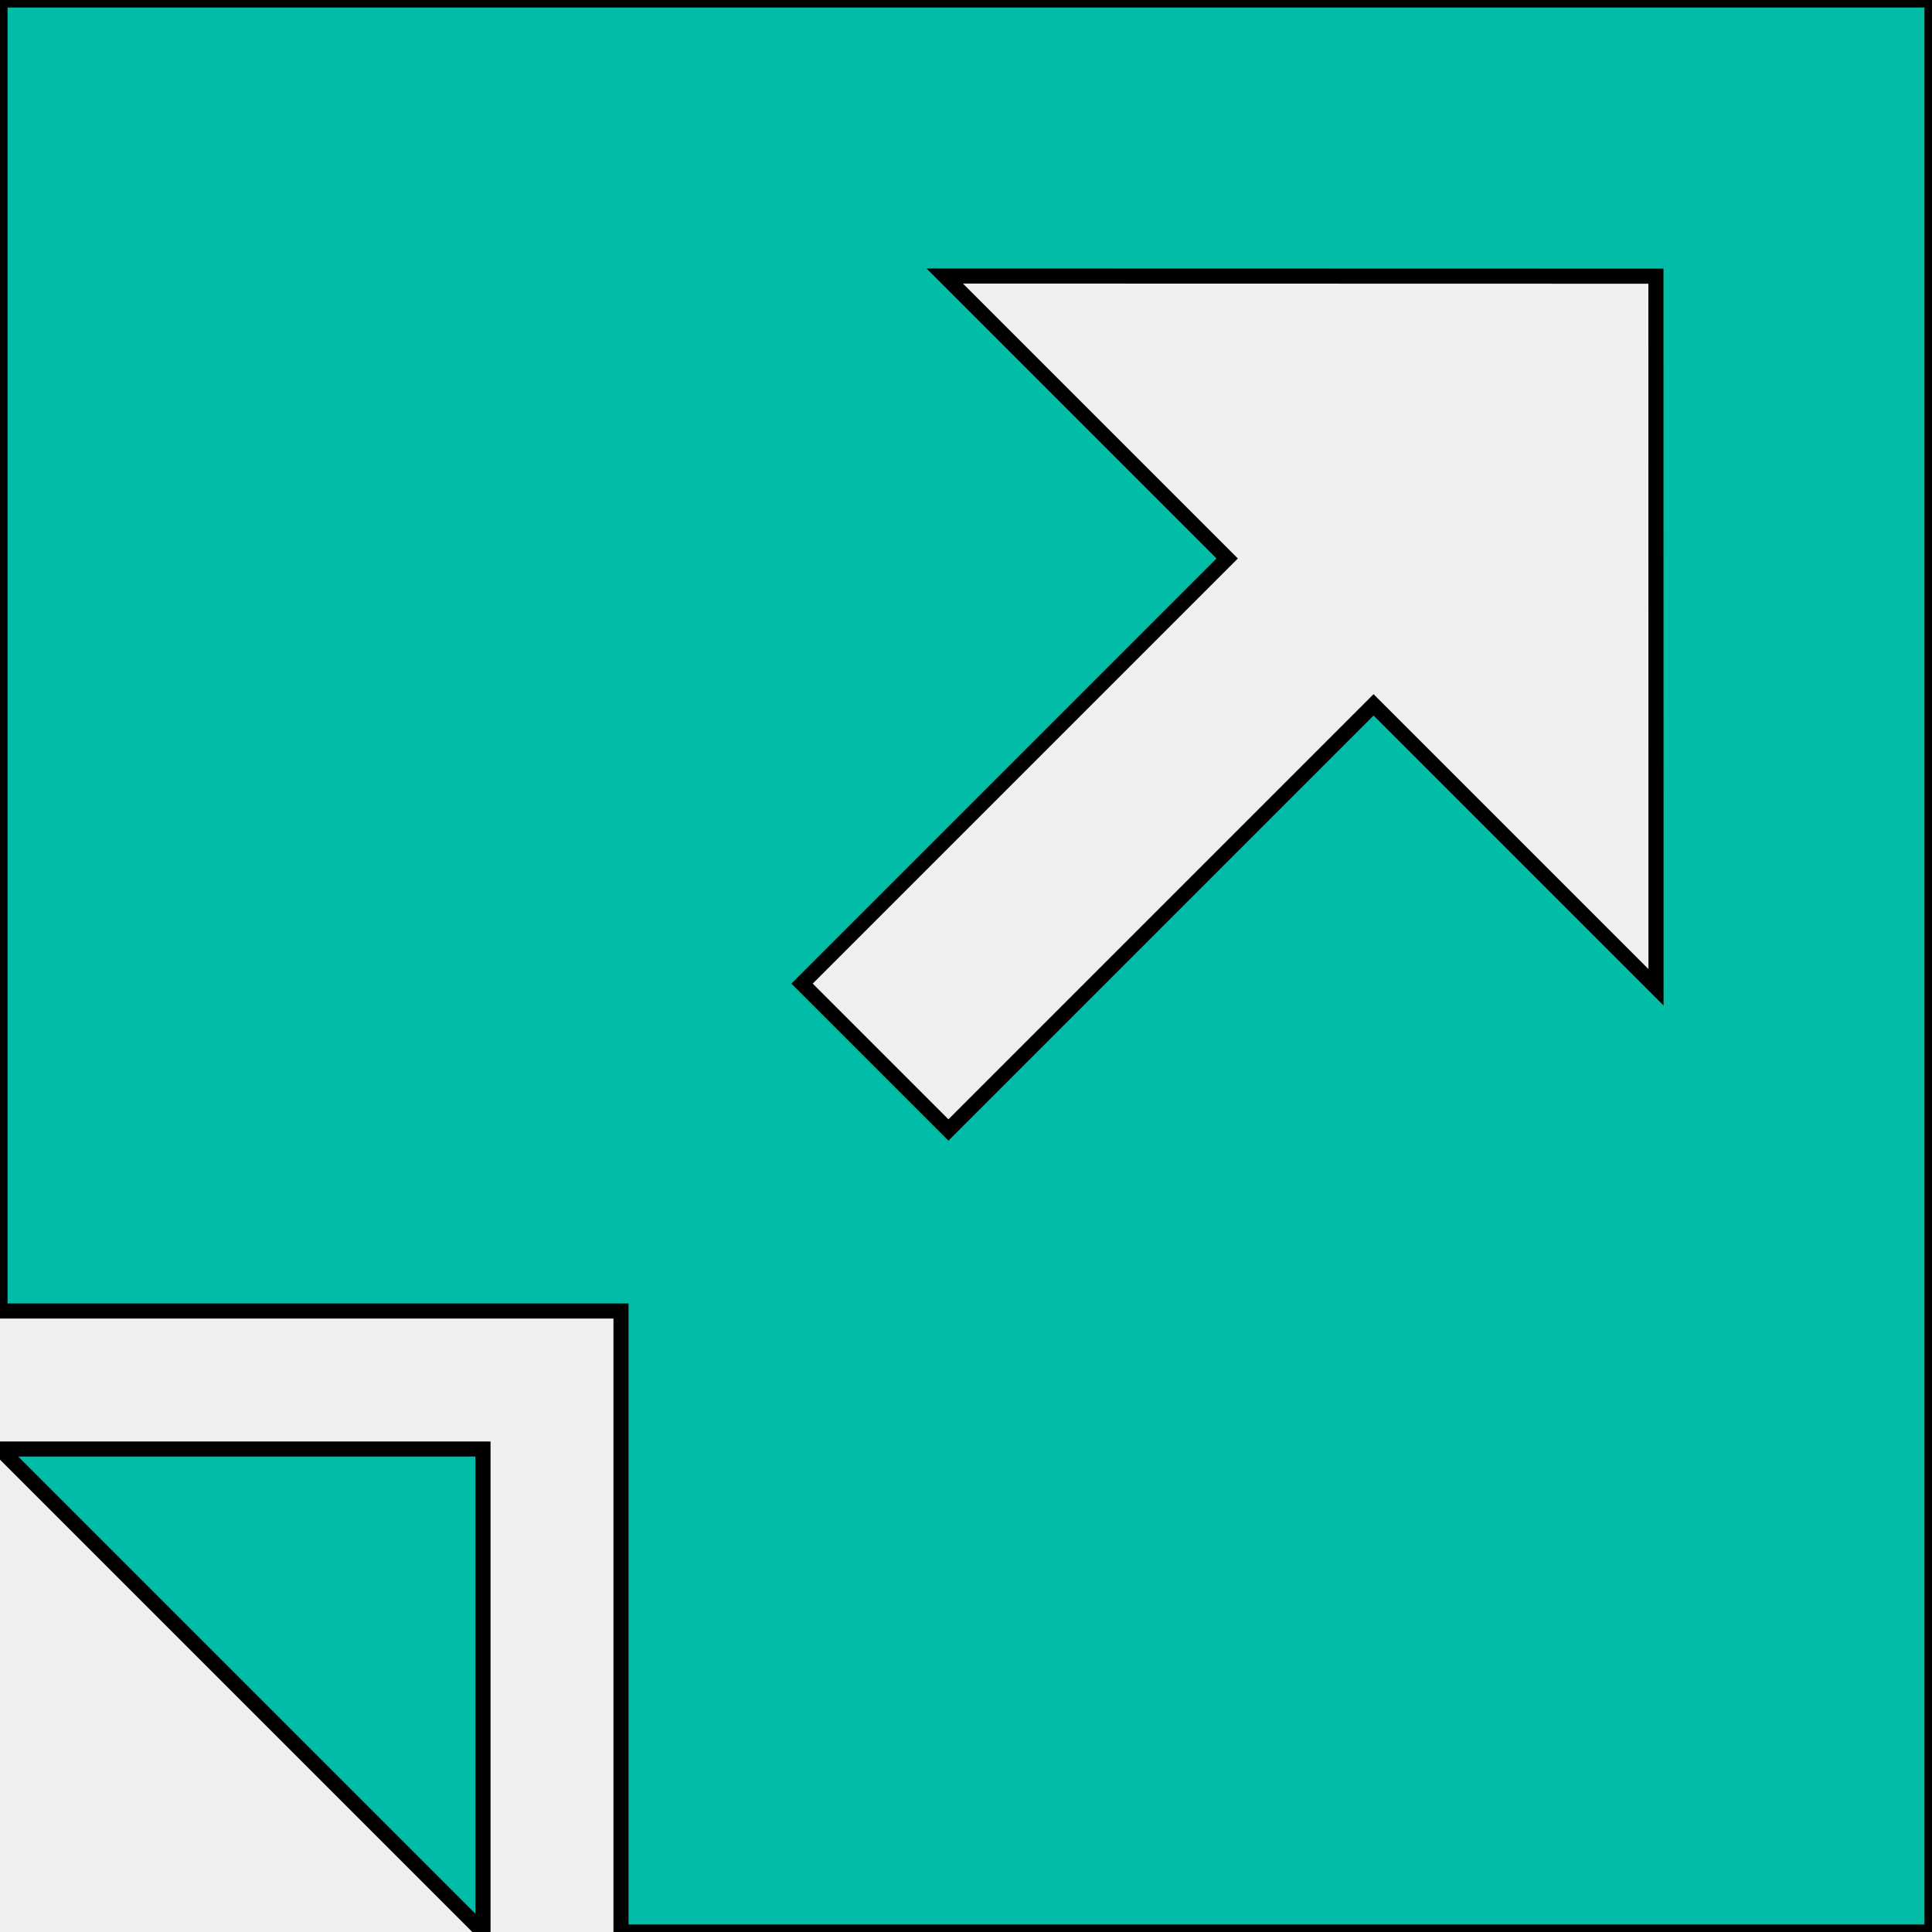
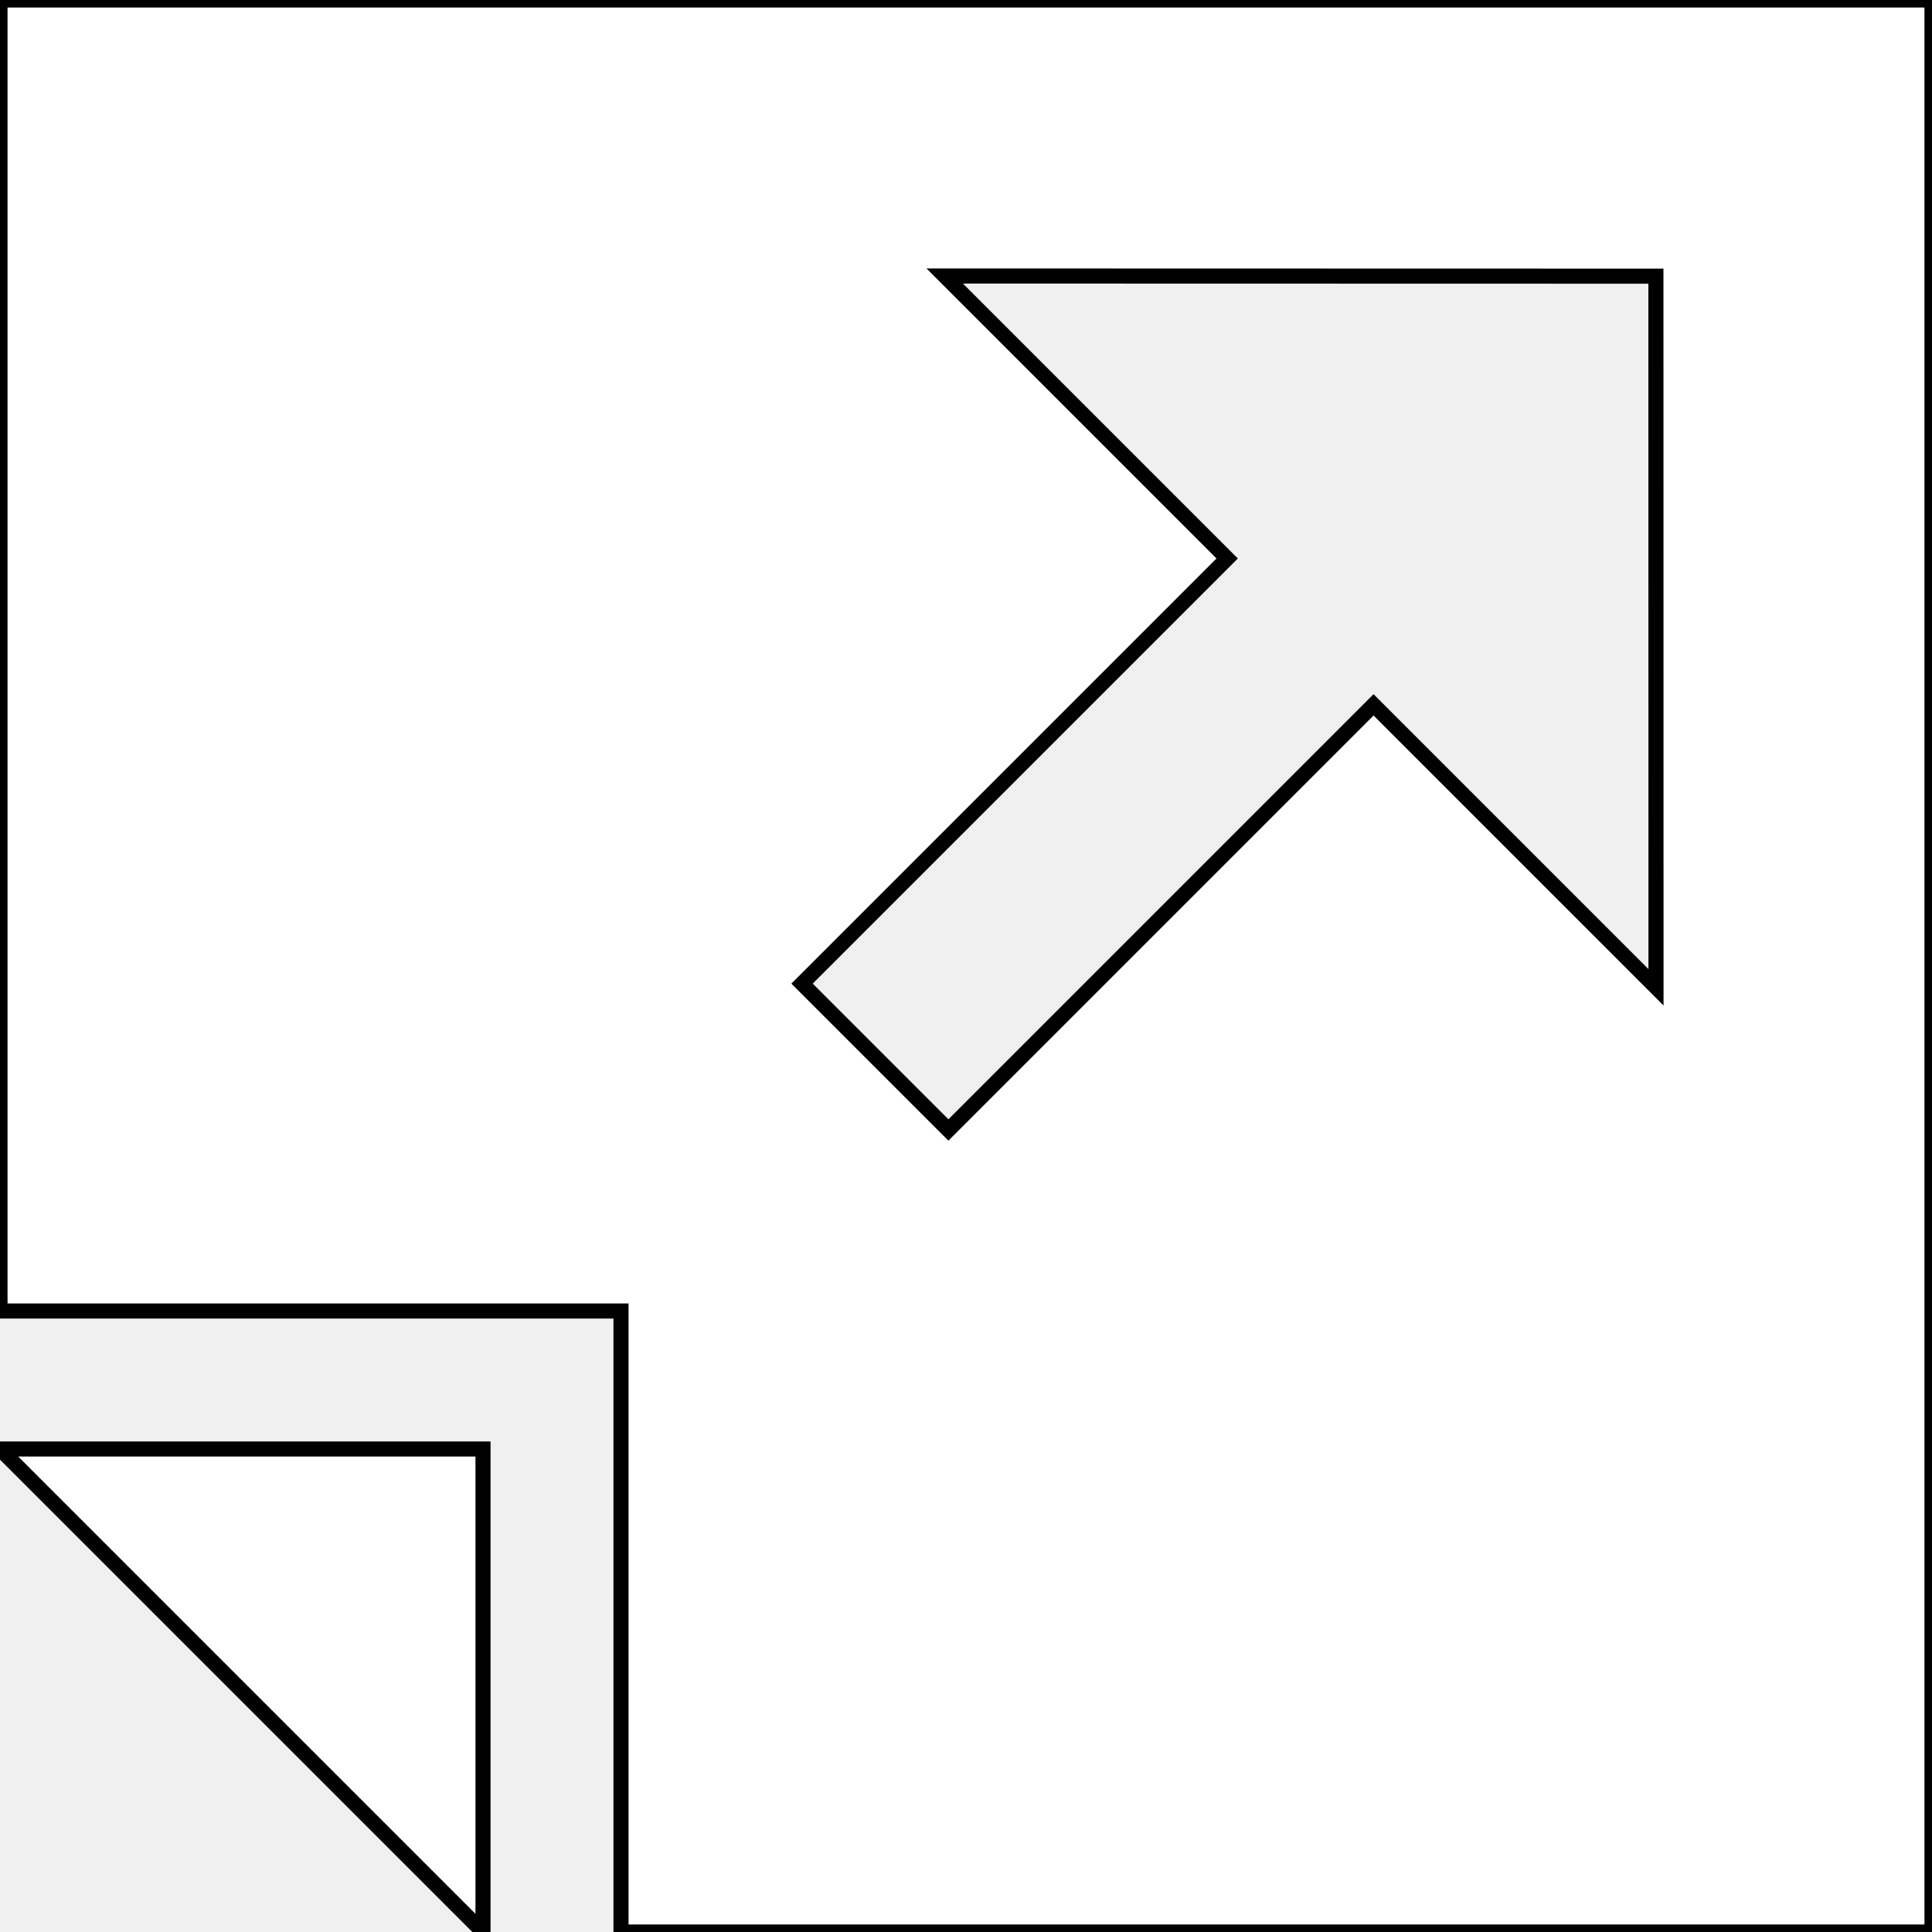
- <svg xmlns="http://www.w3.org/2000/svg" fill="#01bda7" height="40px" width="40px" version="1.1" id="Layer_1" viewBox="0 0 512 512" xml:space="preserve" stroke-width="4px" stroke="black">
+ <svg xmlns="http://www.w3.org/2000/svg" fill="white" height="40px" width="40px" version="1.1" id="Layer_1" viewBox="0 0 512 512" xml:space="preserve" stroke-width="4px" stroke="black">
  <g id="SVGRepo_bgCarrier" stroke-width="0" />
  <g id="SVGRepo_tracerCarrier" stroke-linecap="round" stroke-linejoin="round" />
  <g id="SVGRepo_iconCarrier">
    <g>
      <g>
        <polygon points="0,384 128,512 128,384 " />
      </g>
    </g>
    <g>
      <g>
        <path d="M0,0v347.429h128h18.286h18.286V512H512V0H0z M364.005,186.792L251.341,299.456l-38.789-38.789l112.664-112.664 l-74.86-74.86l188.478,0.046l0.024,188.456L364.005,186.792z" />
      </g>
    </g>
  </g>
</svg>
